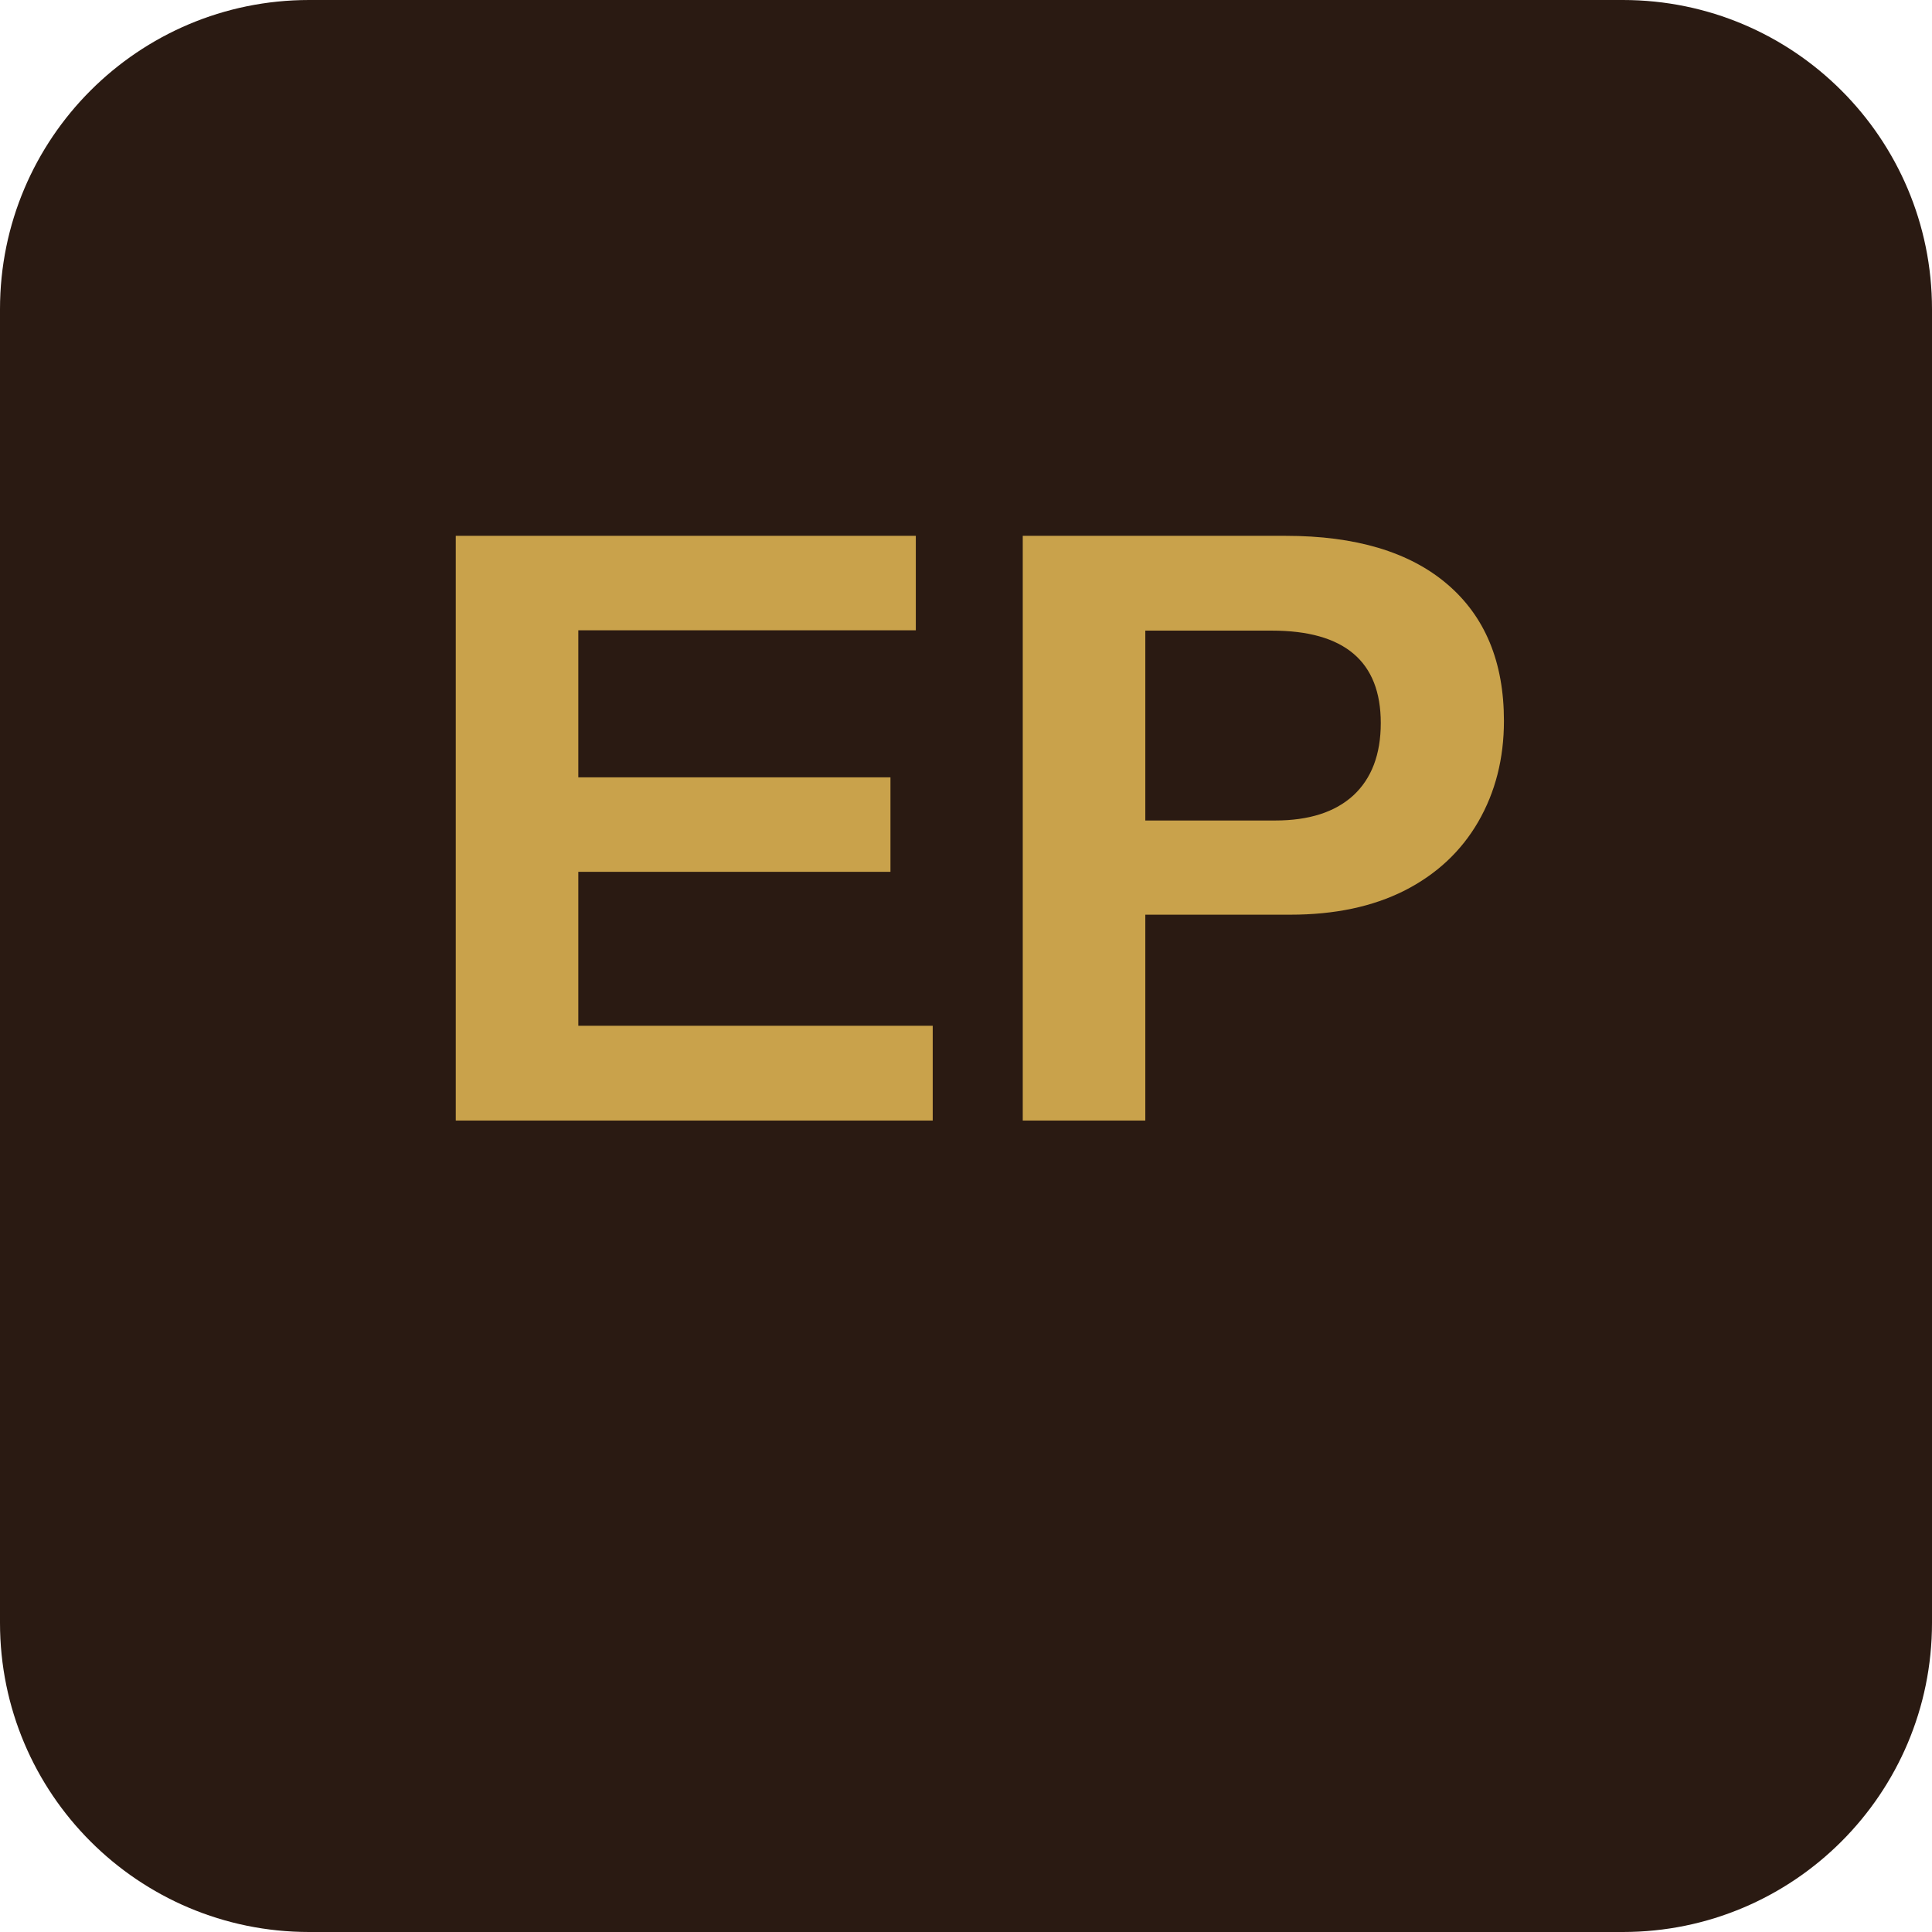
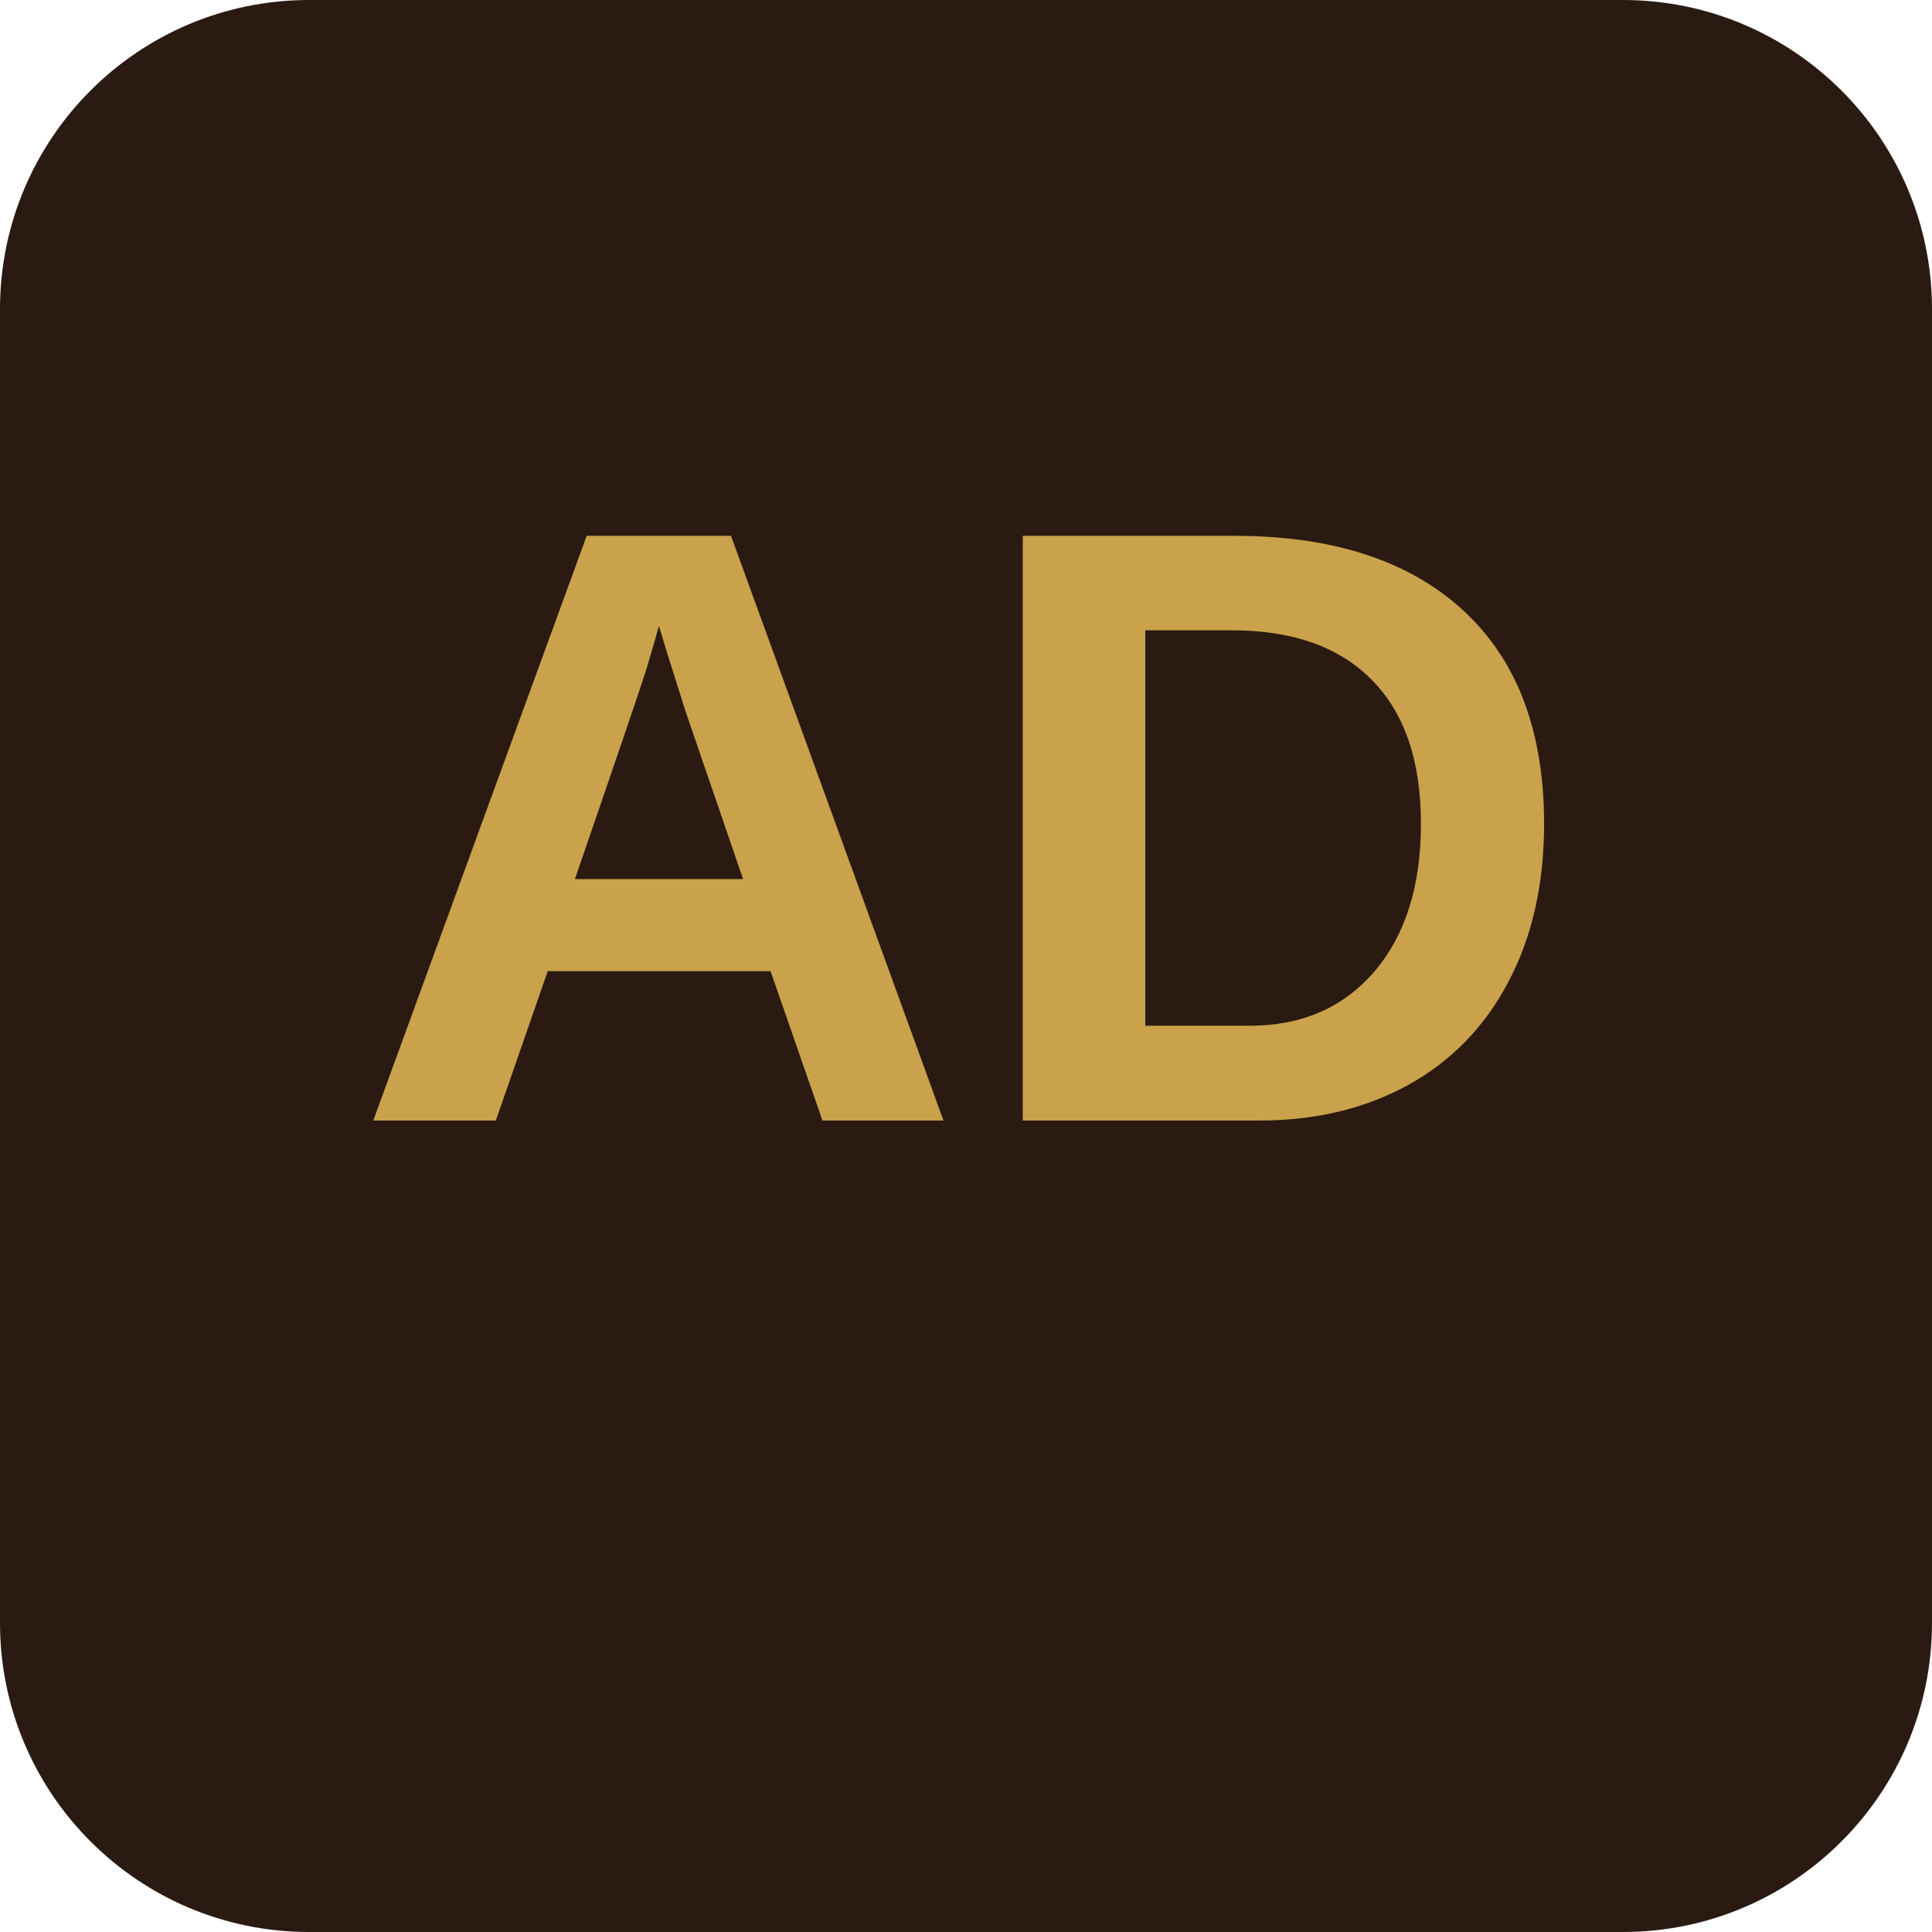
<svg xmlns="http://www.w3.org/2000/svg" viewBox="0 0 100 100">
  <rect width="100" height="100" rx="16" fill="#2A1A12" />
  <g fill="#C9A24B" font-family="Oswald, Arial" font-weight="700">
-     <text x="50" y="58" font-size="44" text-anchor="middle">EP</text>
+     <text x="50" y="58" font-size="44" text-anchor="middle">AD</text>
  </g>
</svg>
